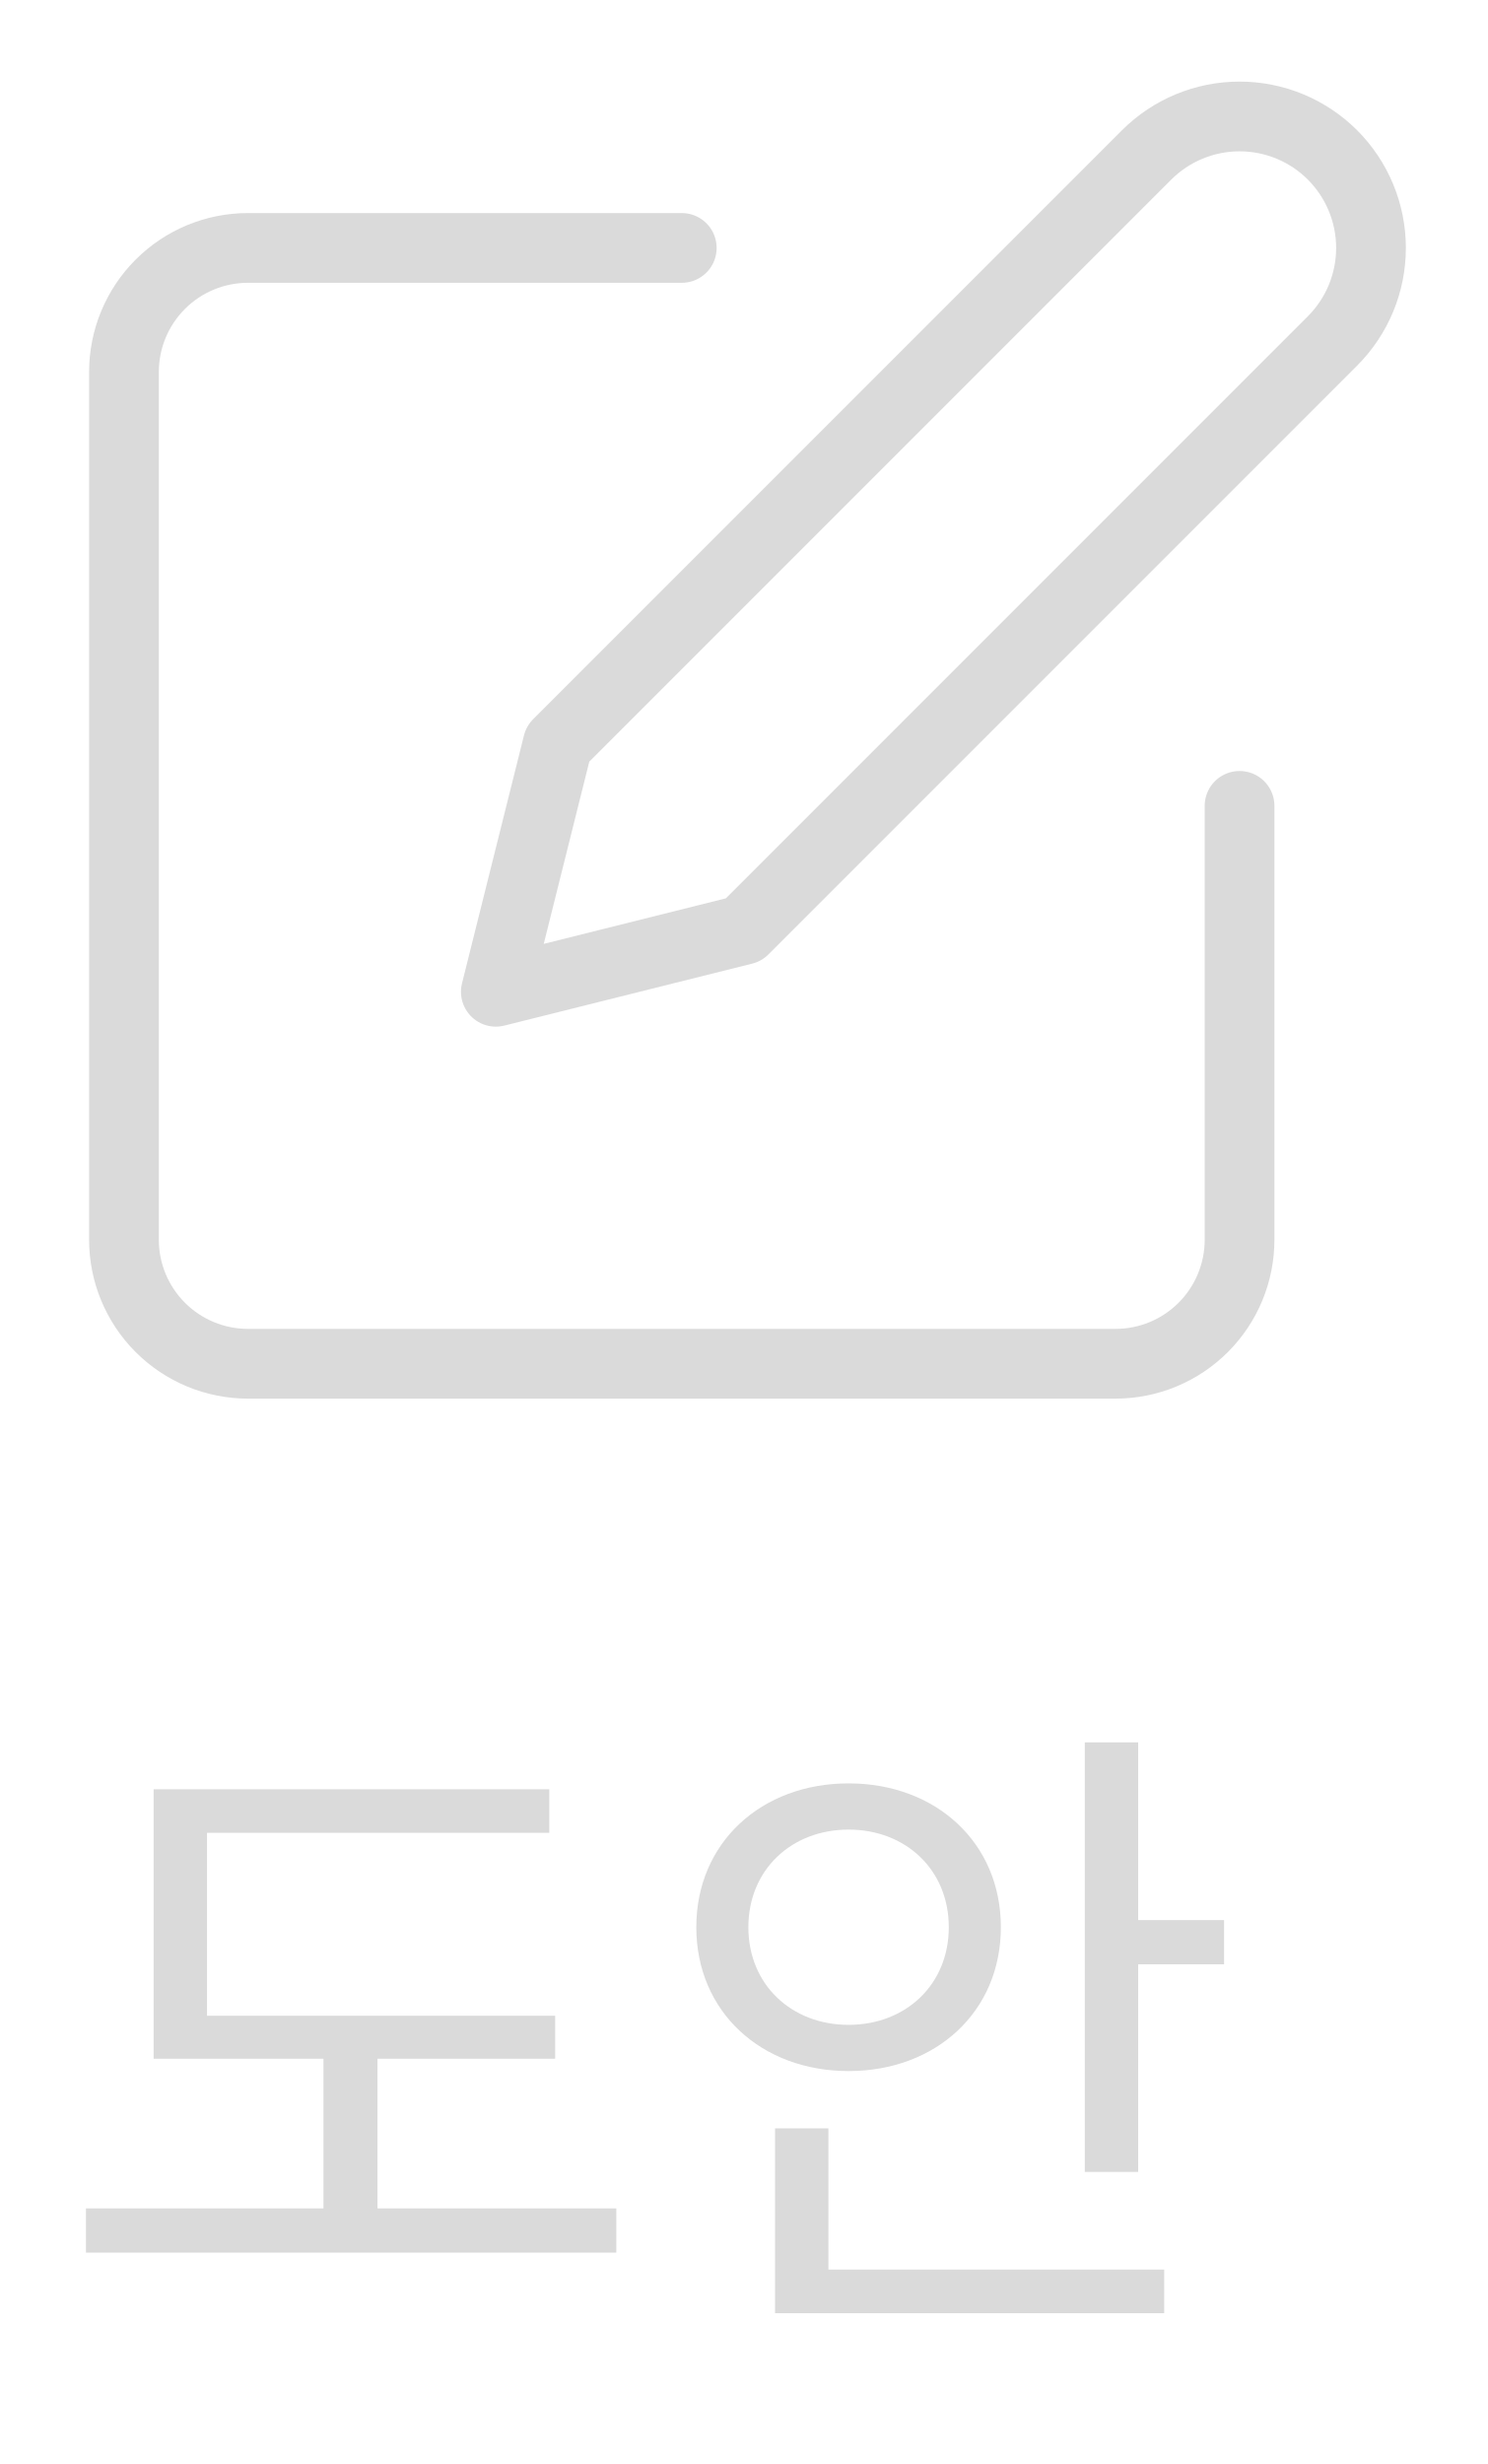
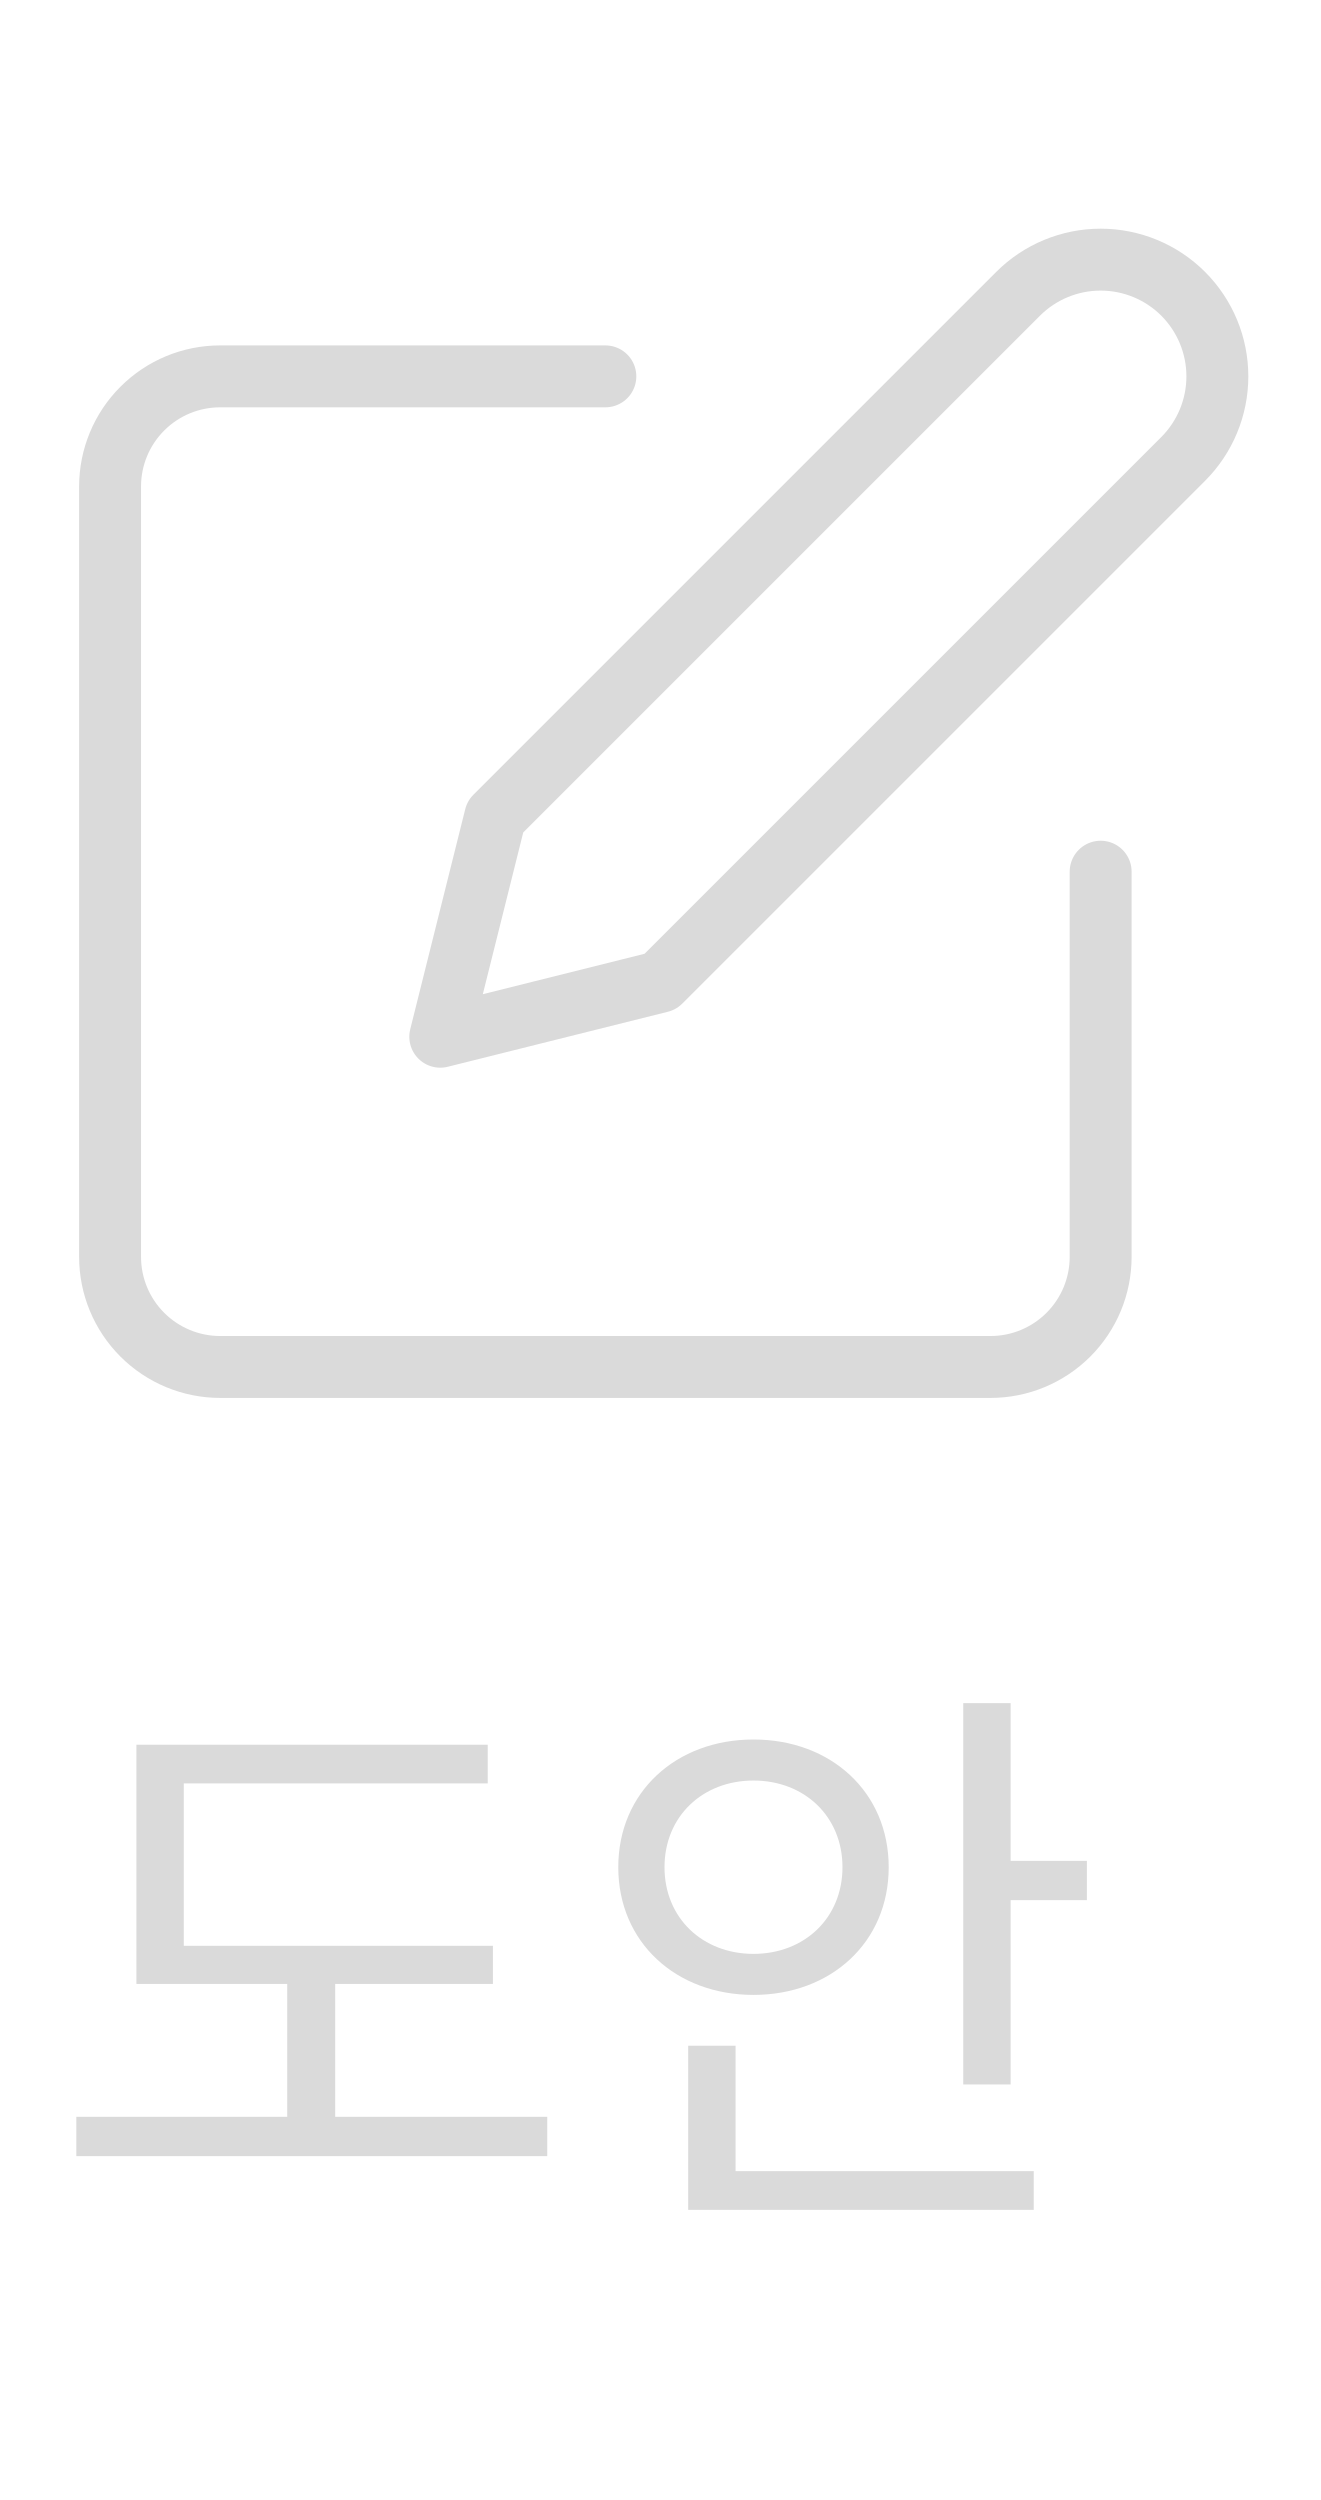
- <svg xmlns="http://www.w3.org/2000/svg" width="32" height="53" viewBox="0 0 32 53" fill="none">
+ <svg xmlns="http://www.w3.org/2000/svg" width="28" height="53" viewBox="0 0 32 53" fill="none">
  <path d="M14.667 5.333H5.334C4.626 5.333 3.948 5.614 3.448 6.115C2.948 6.615 2.667 7.293 2.667 8V26.667C2.667 27.374 2.948 28.052 3.448 28.552C3.948 29.052 4.626 29.334 5.334 29.334H24C24.708 29.334 25.386 29.052 25.886 28.552C26.386 28.052 26.667 27.374 26.667 26.667V17.334" stroke="#DADADA" stroke-width="1.5" stroke-linecap="round" stroke-linejoin="round" />
  <path d="M24.667 3.333C25.197 2.803 25.917 2.505 26.667 2.505C27.417 2.505 28.137 2.803 28.667 3.333C29.197 3.864 29.495 4.583 29.495 5.333C29.495 6.083 29.197 6.803 28.667 7.333L16 20L10.667 21.333L12 16L24.667 3.333Z" stroke="#DADADA" stroke-width="1.5" stroke-linecap="round" stroke-linejoin="round" />
  <path d="M8.121 47.502V44.282H11.943V43.358H4.453V39.424H11.817V38.486H3.305V44.282H6.959V47.502H1.849V48.454H13.259V47.502H8.121ZM16.1 41.454C16.1 40.222 17.024 39.354 18.256 39.354C19.488 39.354 20.412 40.222 20.412 41.454C20.412 42.686 19.488 43.554 18.256 43.554C17.024 43.554 16.1 42.686 16.1 41.454ZM21.532 41.454C21.532 39.634 20.132 38.36 18.256 38.36C16.38 38.36 14.98 39.634 14.98 41.454C14.98 43.274 16.38 44.548 18.256 44.548C20.132 44.548 21.532 43.274 21.532 41.454ZM17.822 45.78H16.674V49.756H25.046V48.818H17.822V45.78ZM24.486 41.3V37.478H23.338V46.718H24.486V42.252H26.334V41.3H24.486Z" fill="#DADADA" />
</svg>
